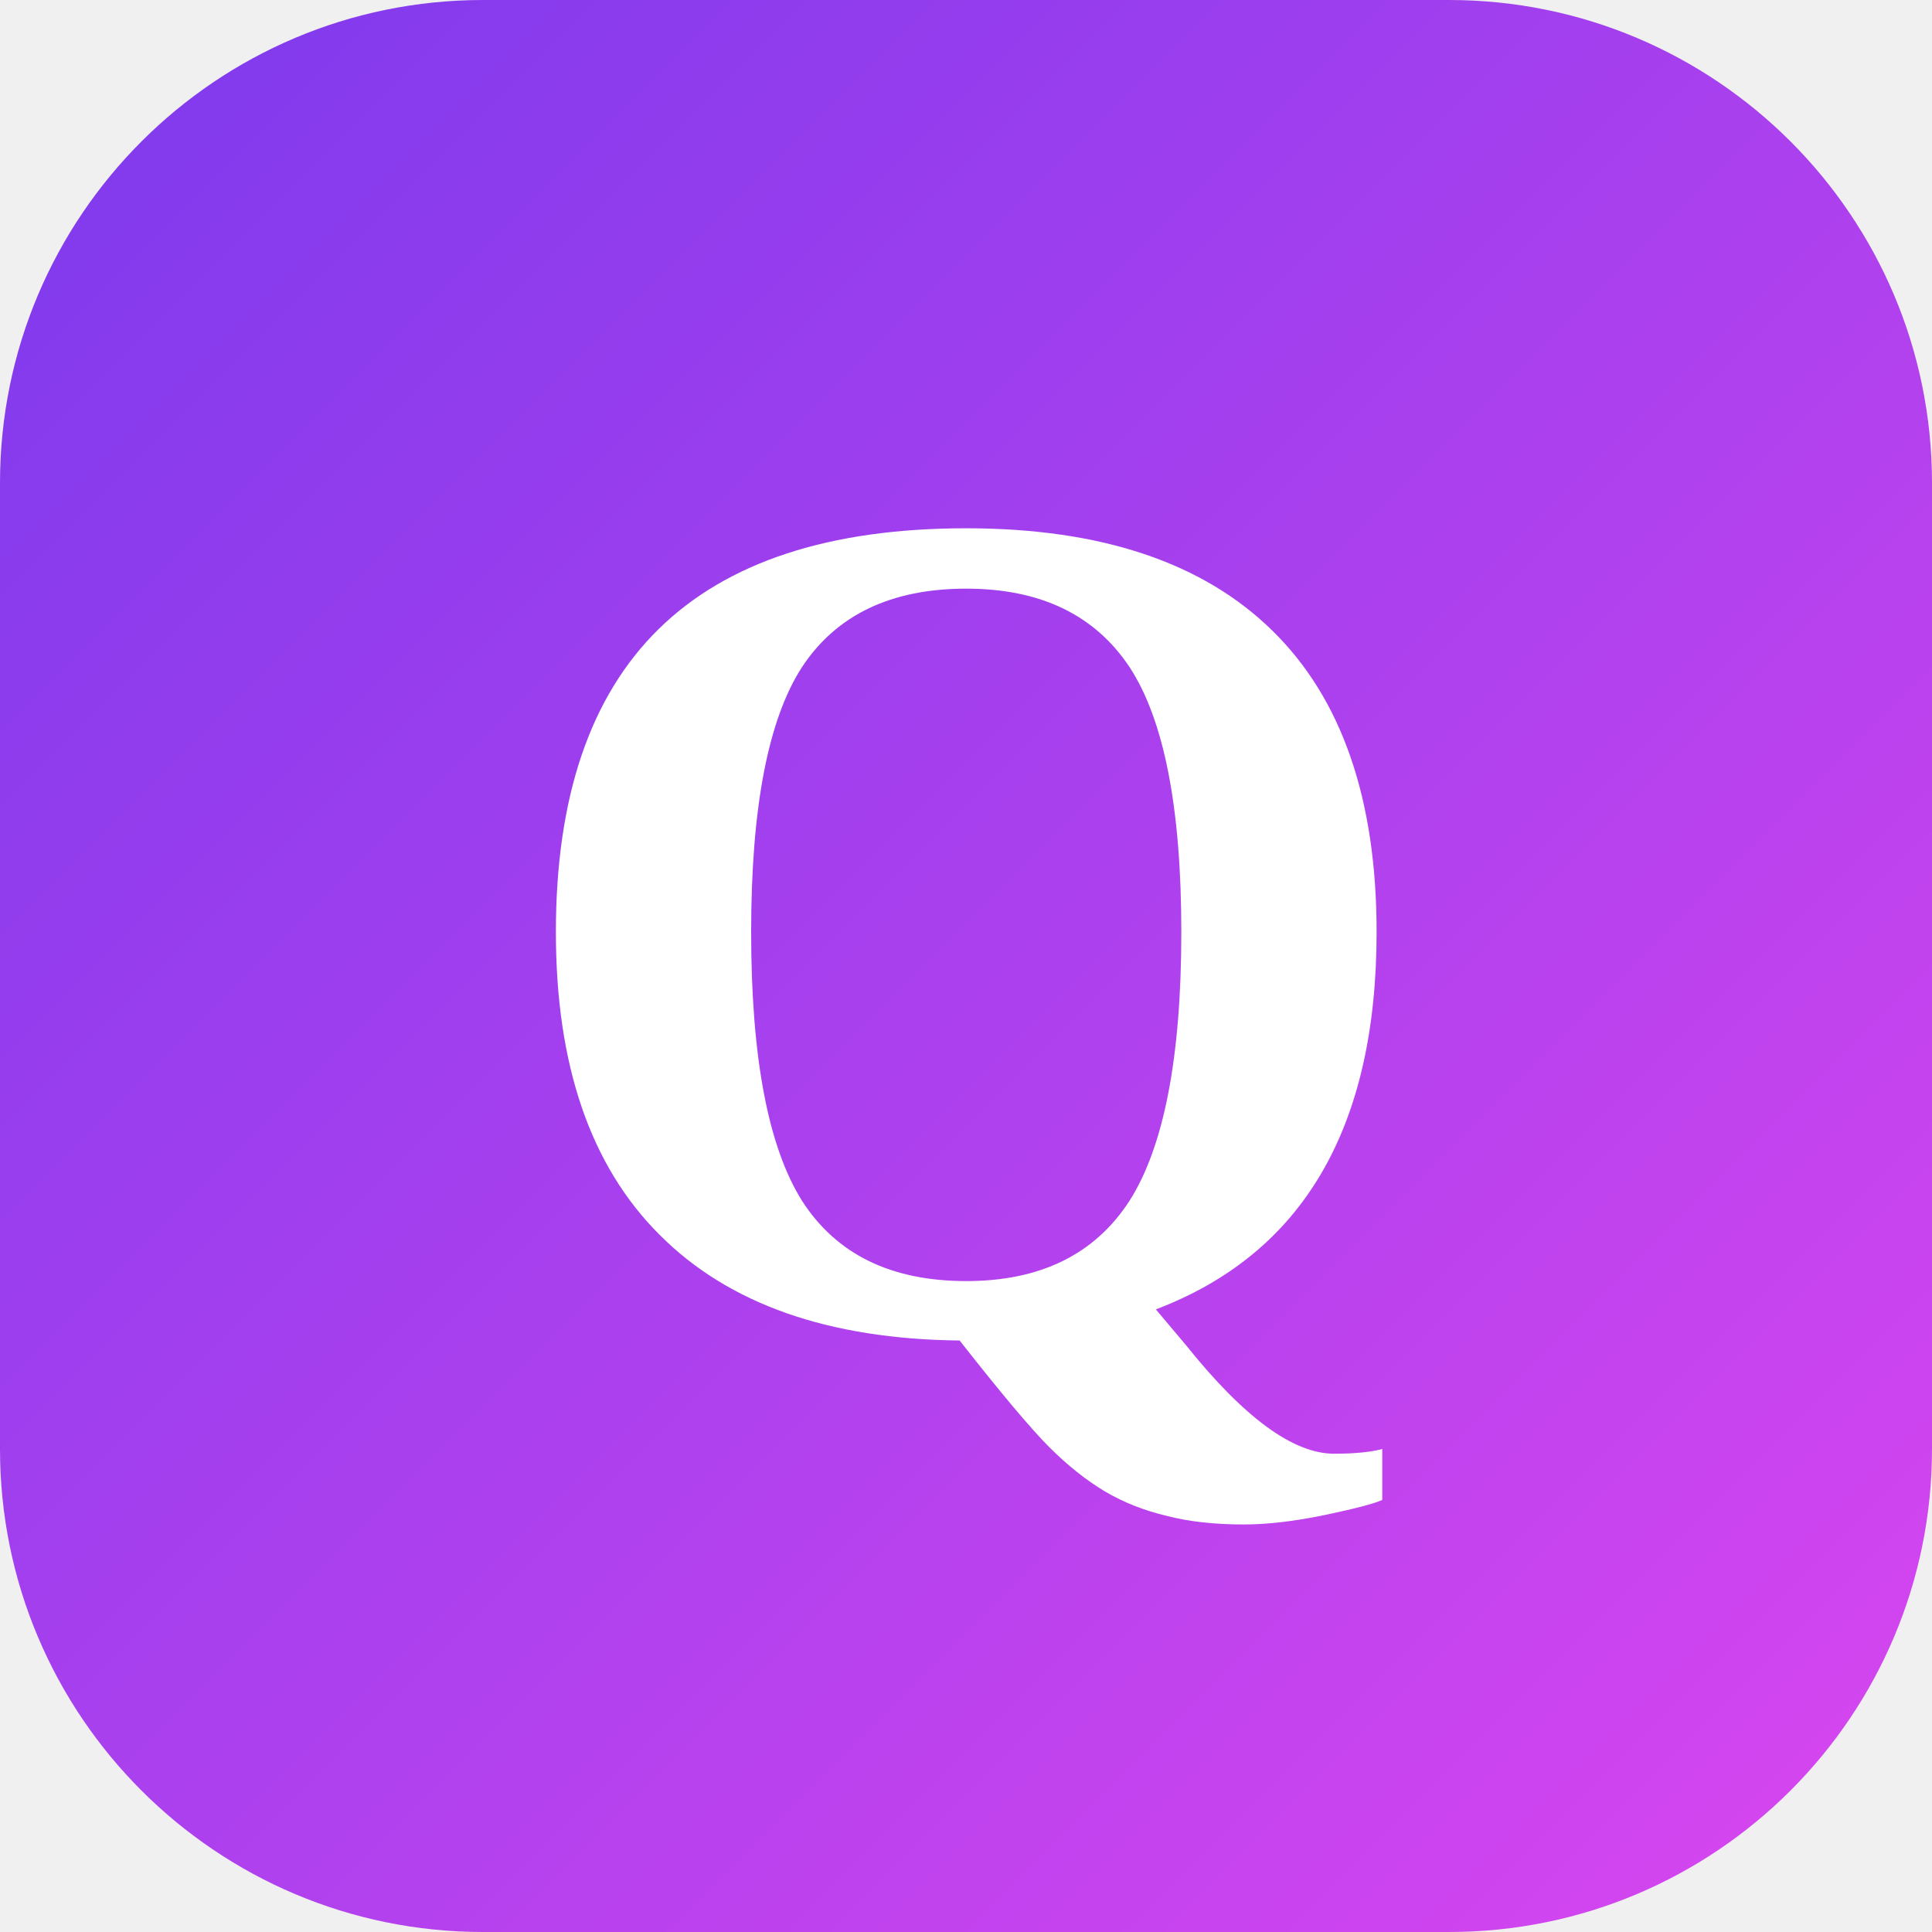
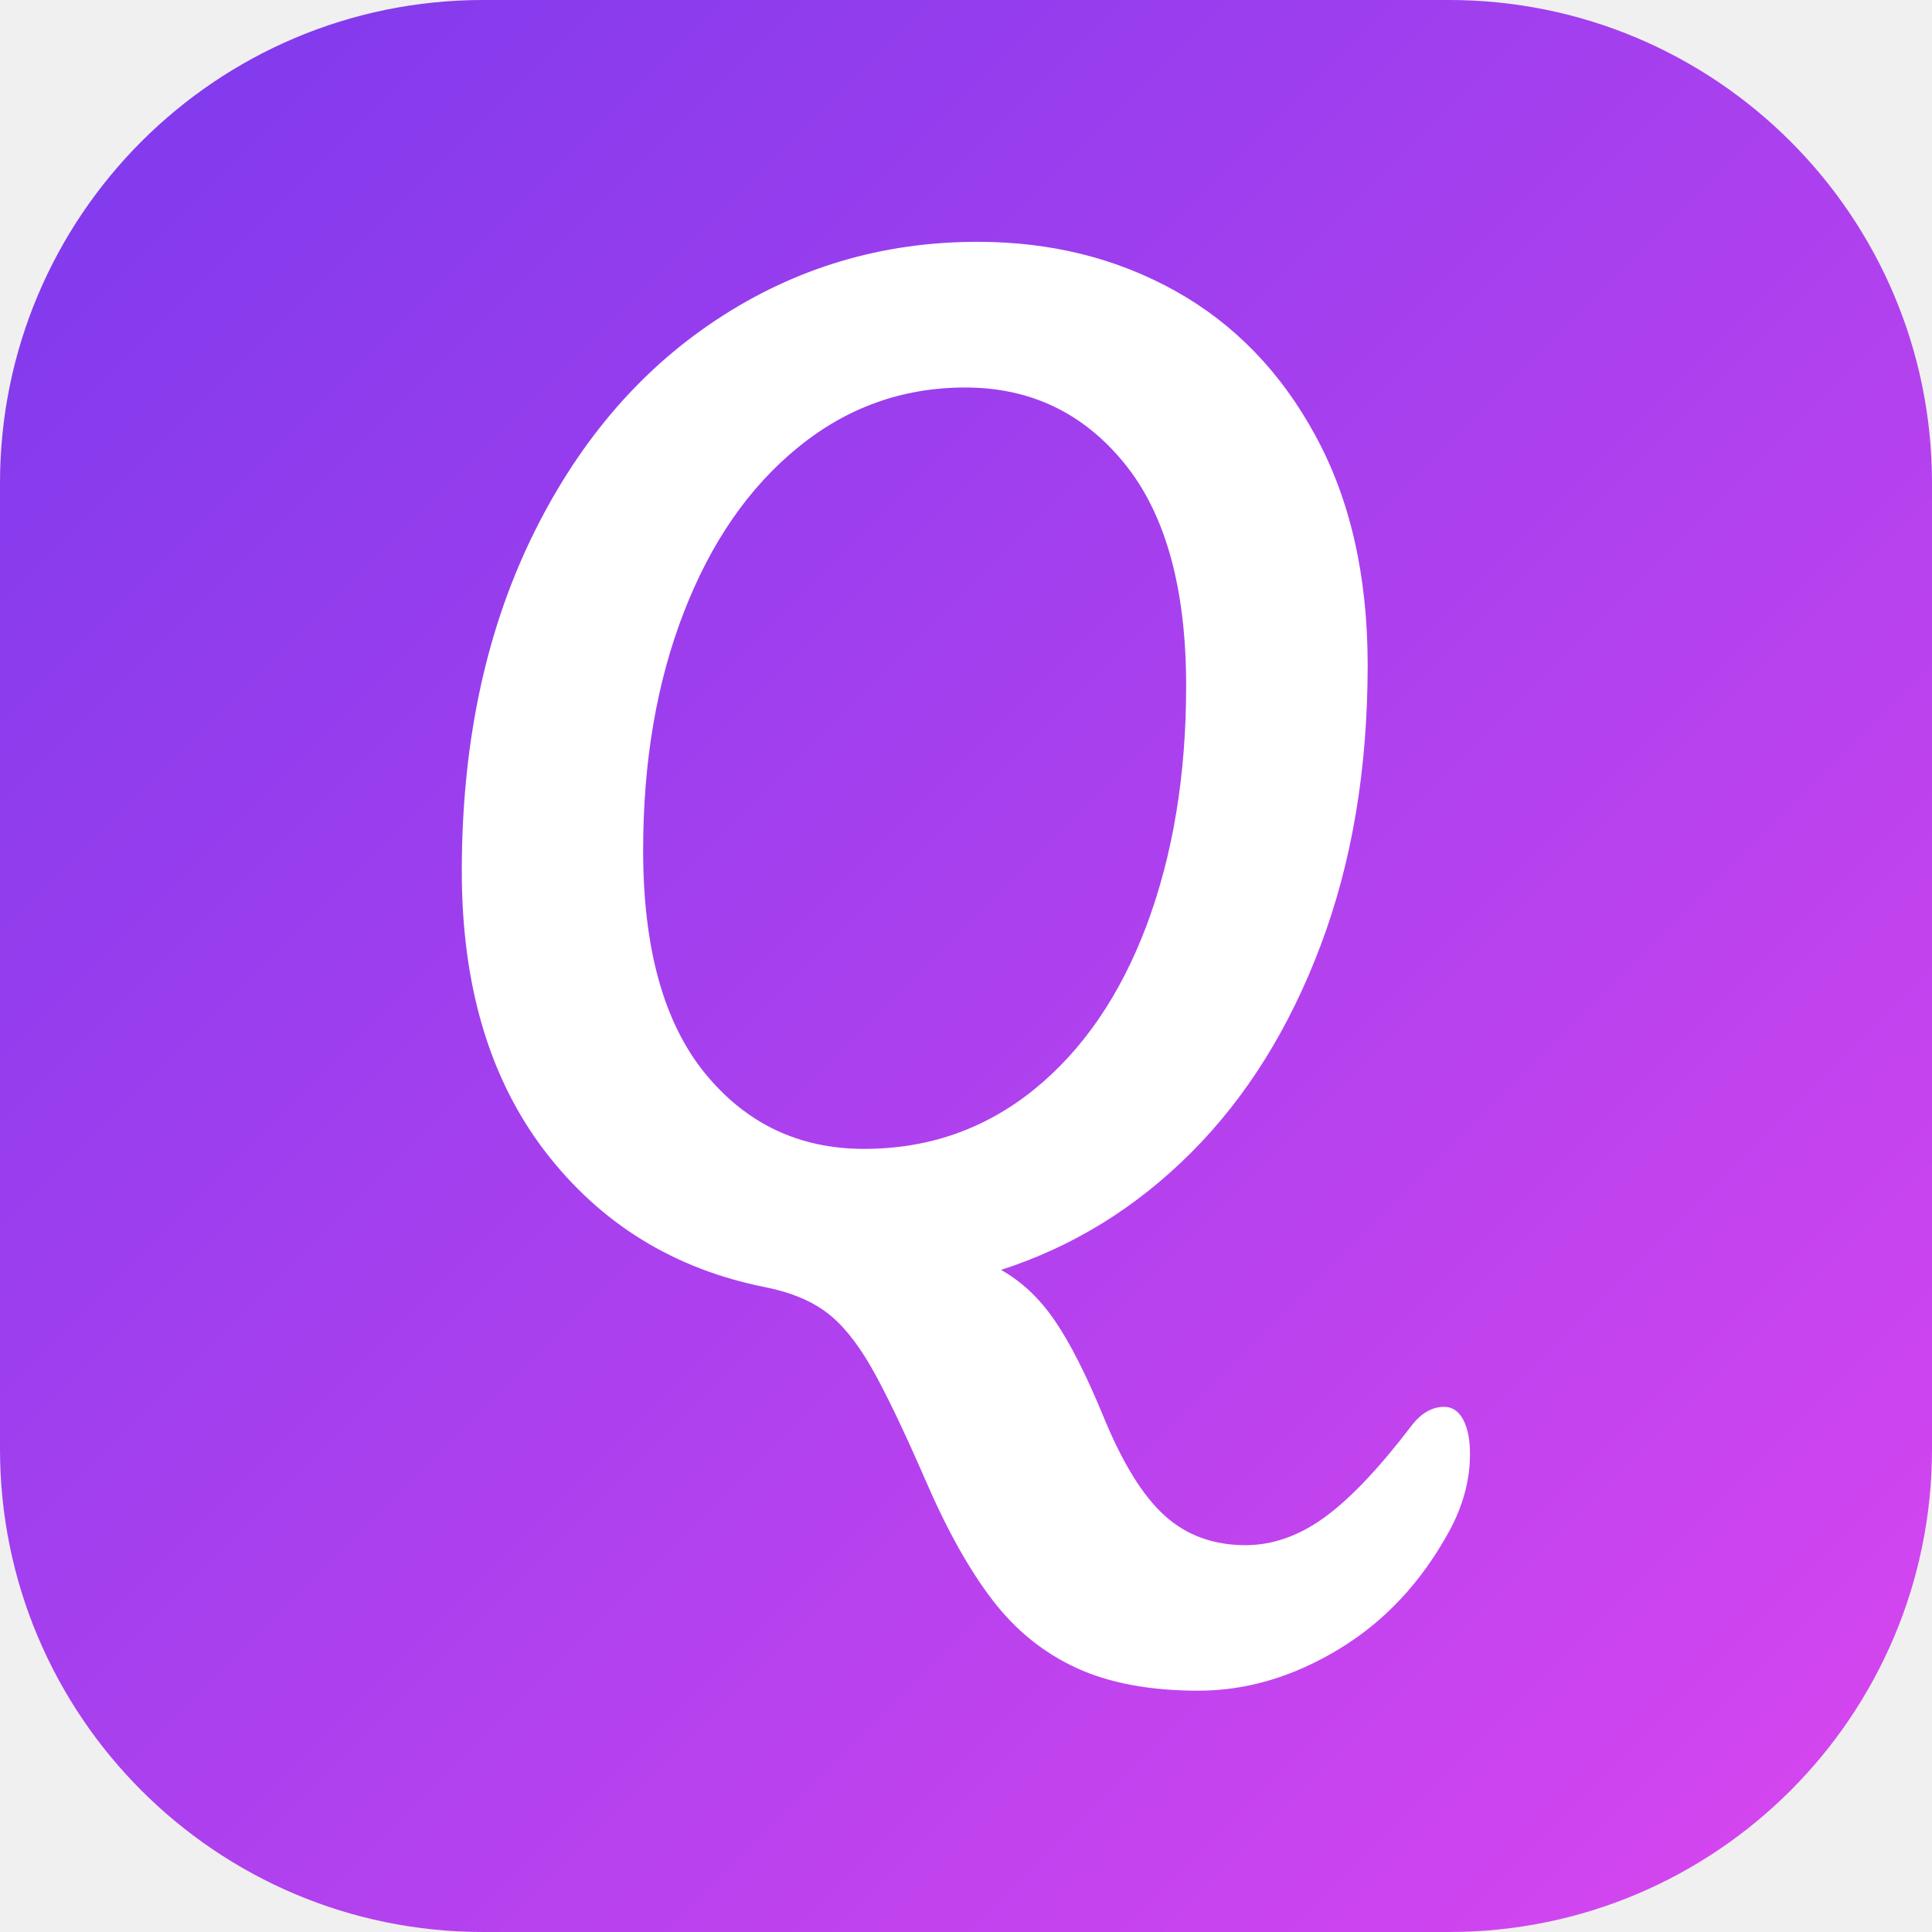
<svg xmlns="http://www.w3.org/2000/svg" viewBox="0 0 32 32" role="img" aria-hidden="true">
  <defs>
    <linearGradient id="quickcrm-icon-grad" x1="0" y1="0" x2="32" y2="32" gradientUnits="userSpaceOnUse">
      <stop stop-color="#7c3aed" />
      <stop offset="1" stop-color="#d946ef" />
    </linearGradient>
  </defs>
  <rect width="32" height="32" rx="8" fill="url(#quickcrm-icon-grad)" />
-   <text x="16" y="22" text-anchor="middle" font-family="Georgia, 'Times New Roman', serif" font-size="20" font-weight="700" fill="#ffffff">Q</text>
+   <g transform="translate(6.34,21.34) scale(0.2839)" fill="#ffffff">
+     <path d="M61.92 6.91Q62.64 6.91 63.04 7.67Q63.43 8.42 63.43 9.65L63.43 9.65Q63.43 11.95 62.21 14.18L62.21 14.18Q59.76 18.65 55.76 21.06Q51.77 23.47 47.59 23.47L47.59 23.47Q43.34 23.47 40.46 22.14Q37.58 20.81 35.57 18.18Q33.55 15.55 31.68 11.23L31.68 11.23Q29.74 6.77 28.48 4.57Q27.22 2.38 25.85 1.37Q24.48 0.36 22.32-0.07L22.32-0.07Q14.33-1.66 9.47-7.99Q4.61-14.33 4.61-24.34L4.61-24.34Q4.61-35.28 8.60-43.63Q12.60-51.98 19.48-56.52Q26.35-61.06 34.70-61.06L34.70-61.06Q41.11-61.06 46.26-58.18Q51.41-55.30 54.43-49.72Q57.46-44.14 57.46-36.36L57.46-36.36Q57.46-27.29 54.72-20.02Q51.98-12.74 47.16-7.92Q42.34-3.10 36.07-1.08L36.07-1.08Q37.87-0.07 39.20 1.87Q40.54 3.82 42.05 7.49L42.05 7.49Q43.70 11.52 45.61 13.25Q47.52 14.98 50.33 14.98L50.33 14.98Q52.70 14.98 54.94 13.36Q57.17 11.74 59.98 8.06L59.98 8.06Q60.84 6.91 61.92 6.91L61.92 6.91ZM28.08-8.14Q33.70-8.14 37.98-11.59Q42.26-15.05 44.57-21.20Q46.87-27.36 46.87-35.14L46.87-35.14Q46.87-43.70 43.27-48.13Q39.67-52.56 33.98-52.56L33.98-52.56Q28.51-52.56 24.23-49.07Q19.94-45.58 17.57-39.46Q15.19-33.34 15.19-25.56L15.19-25.56Q15.19-16.99 18.79-12.56Q22.39-8.14 28.08-8.14L28.08-8.14Z" />
+   </g>
</svg>
